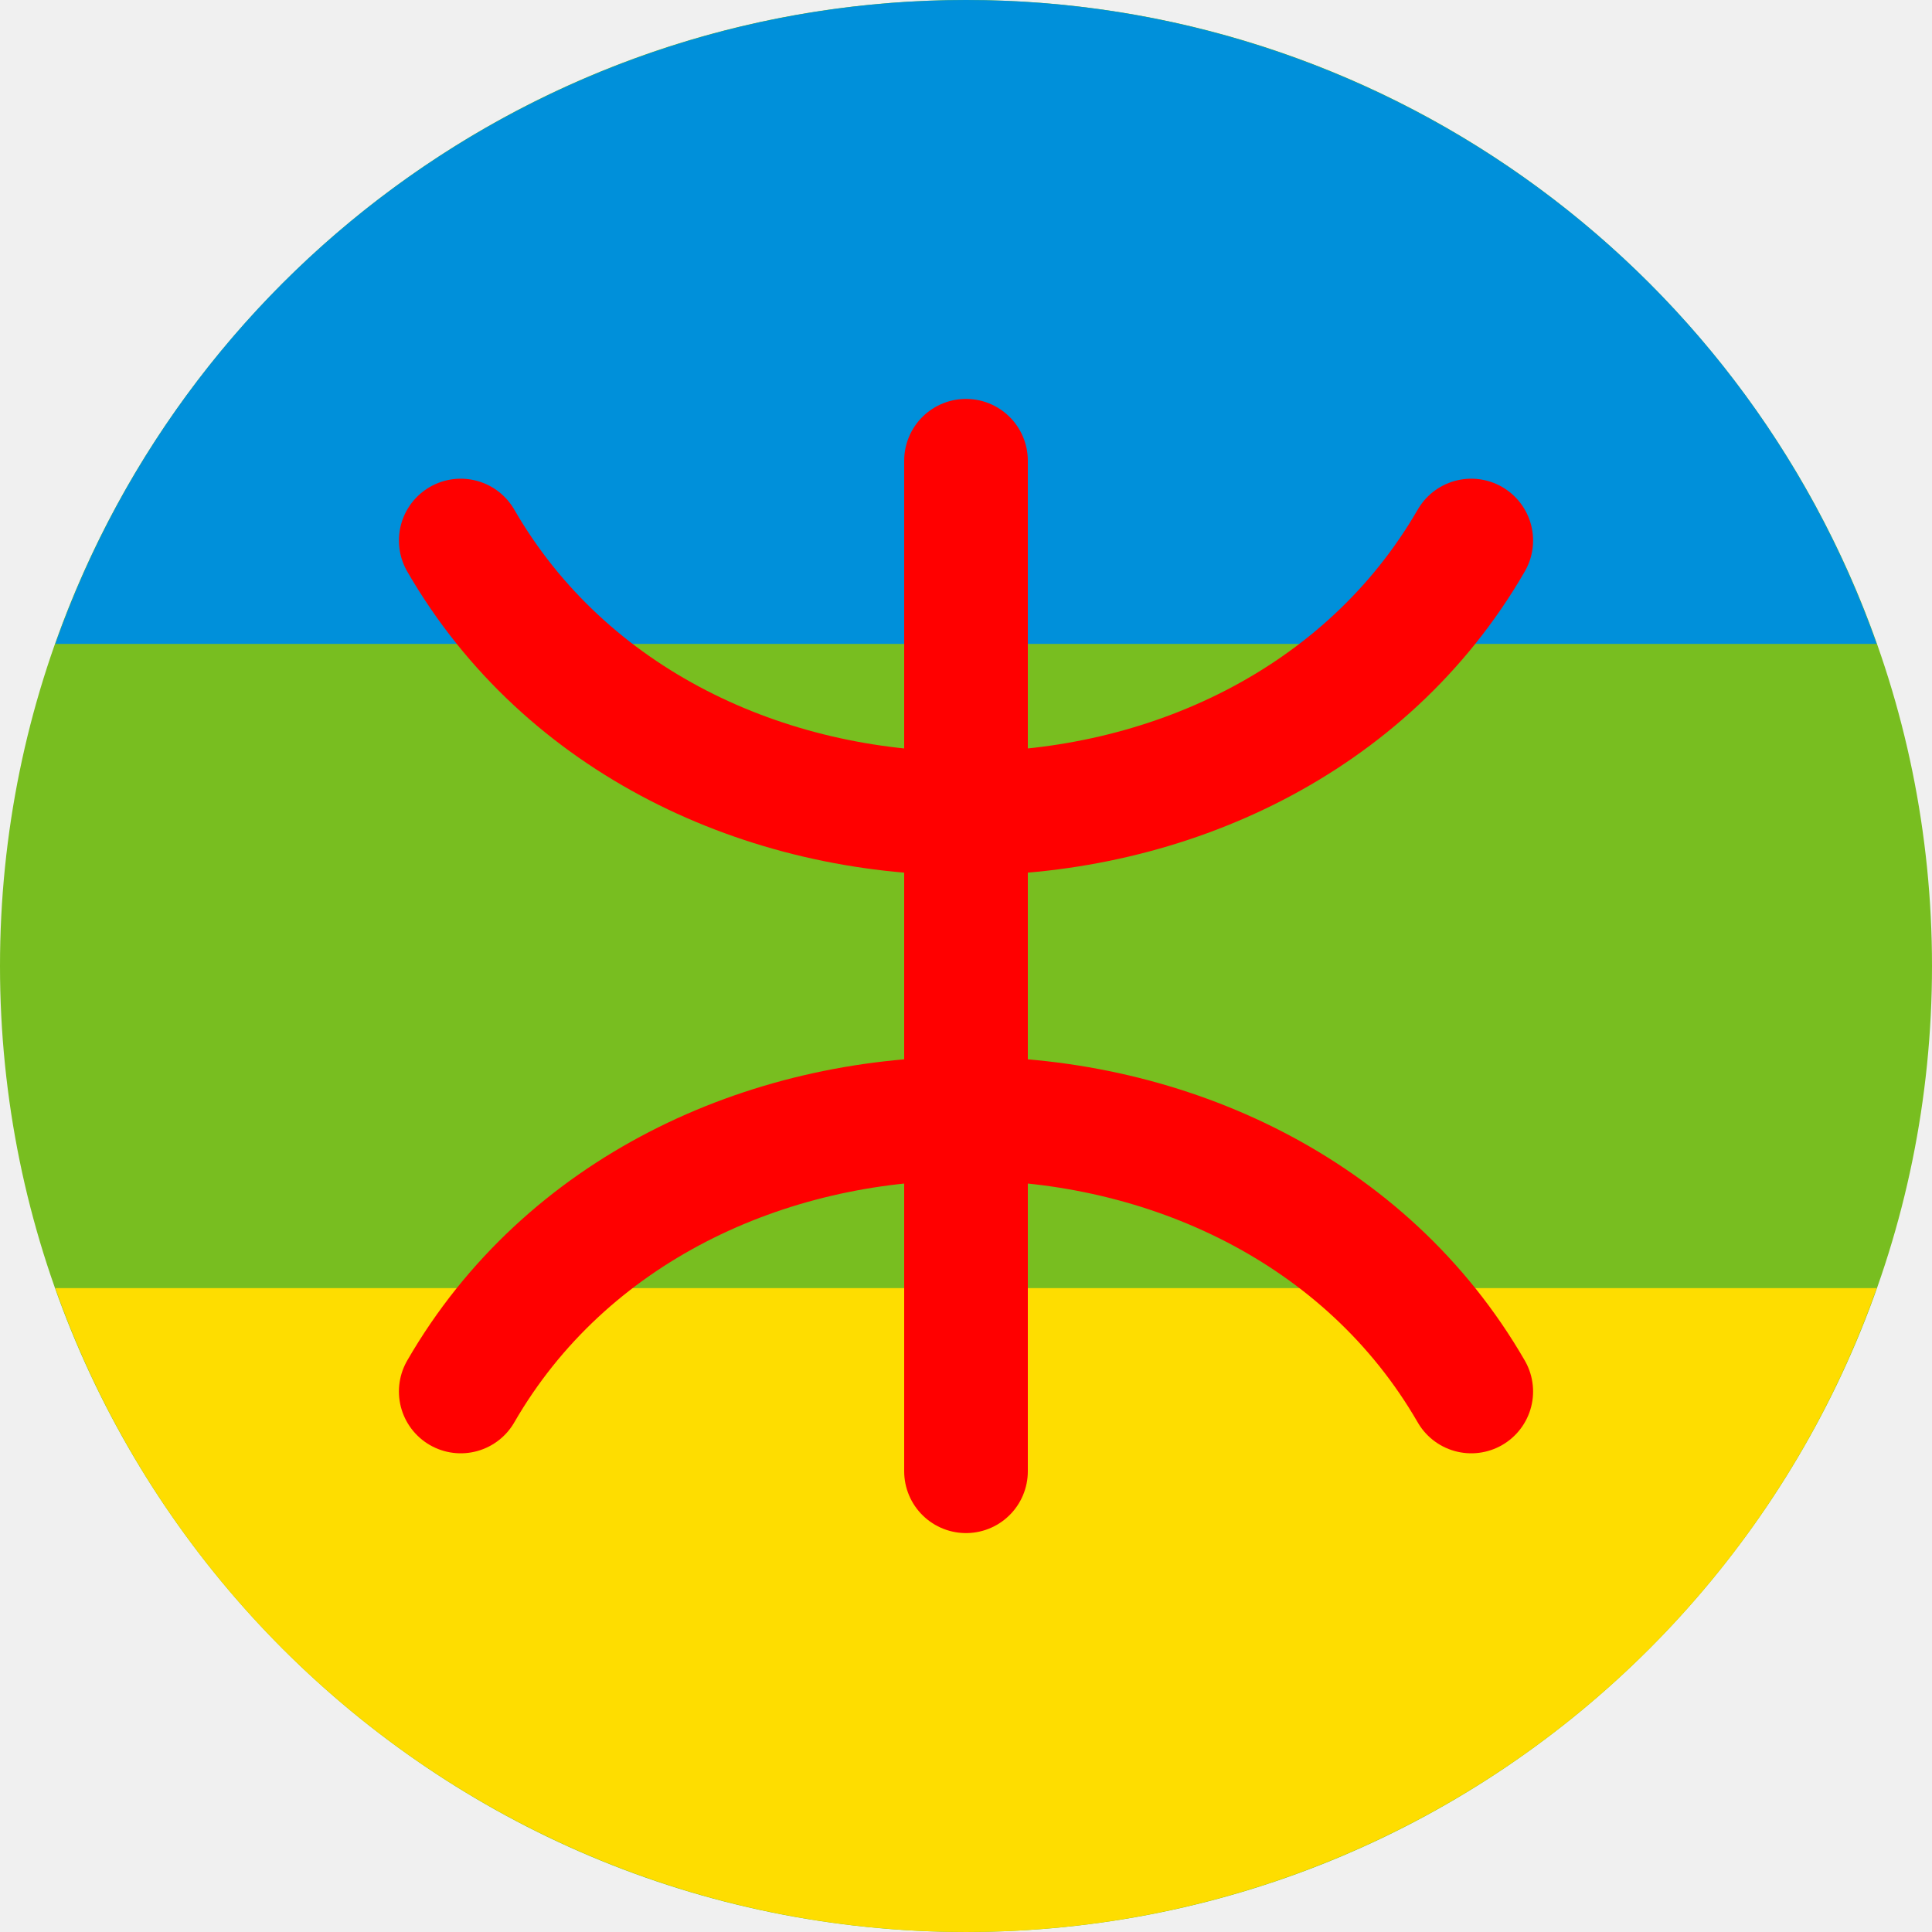
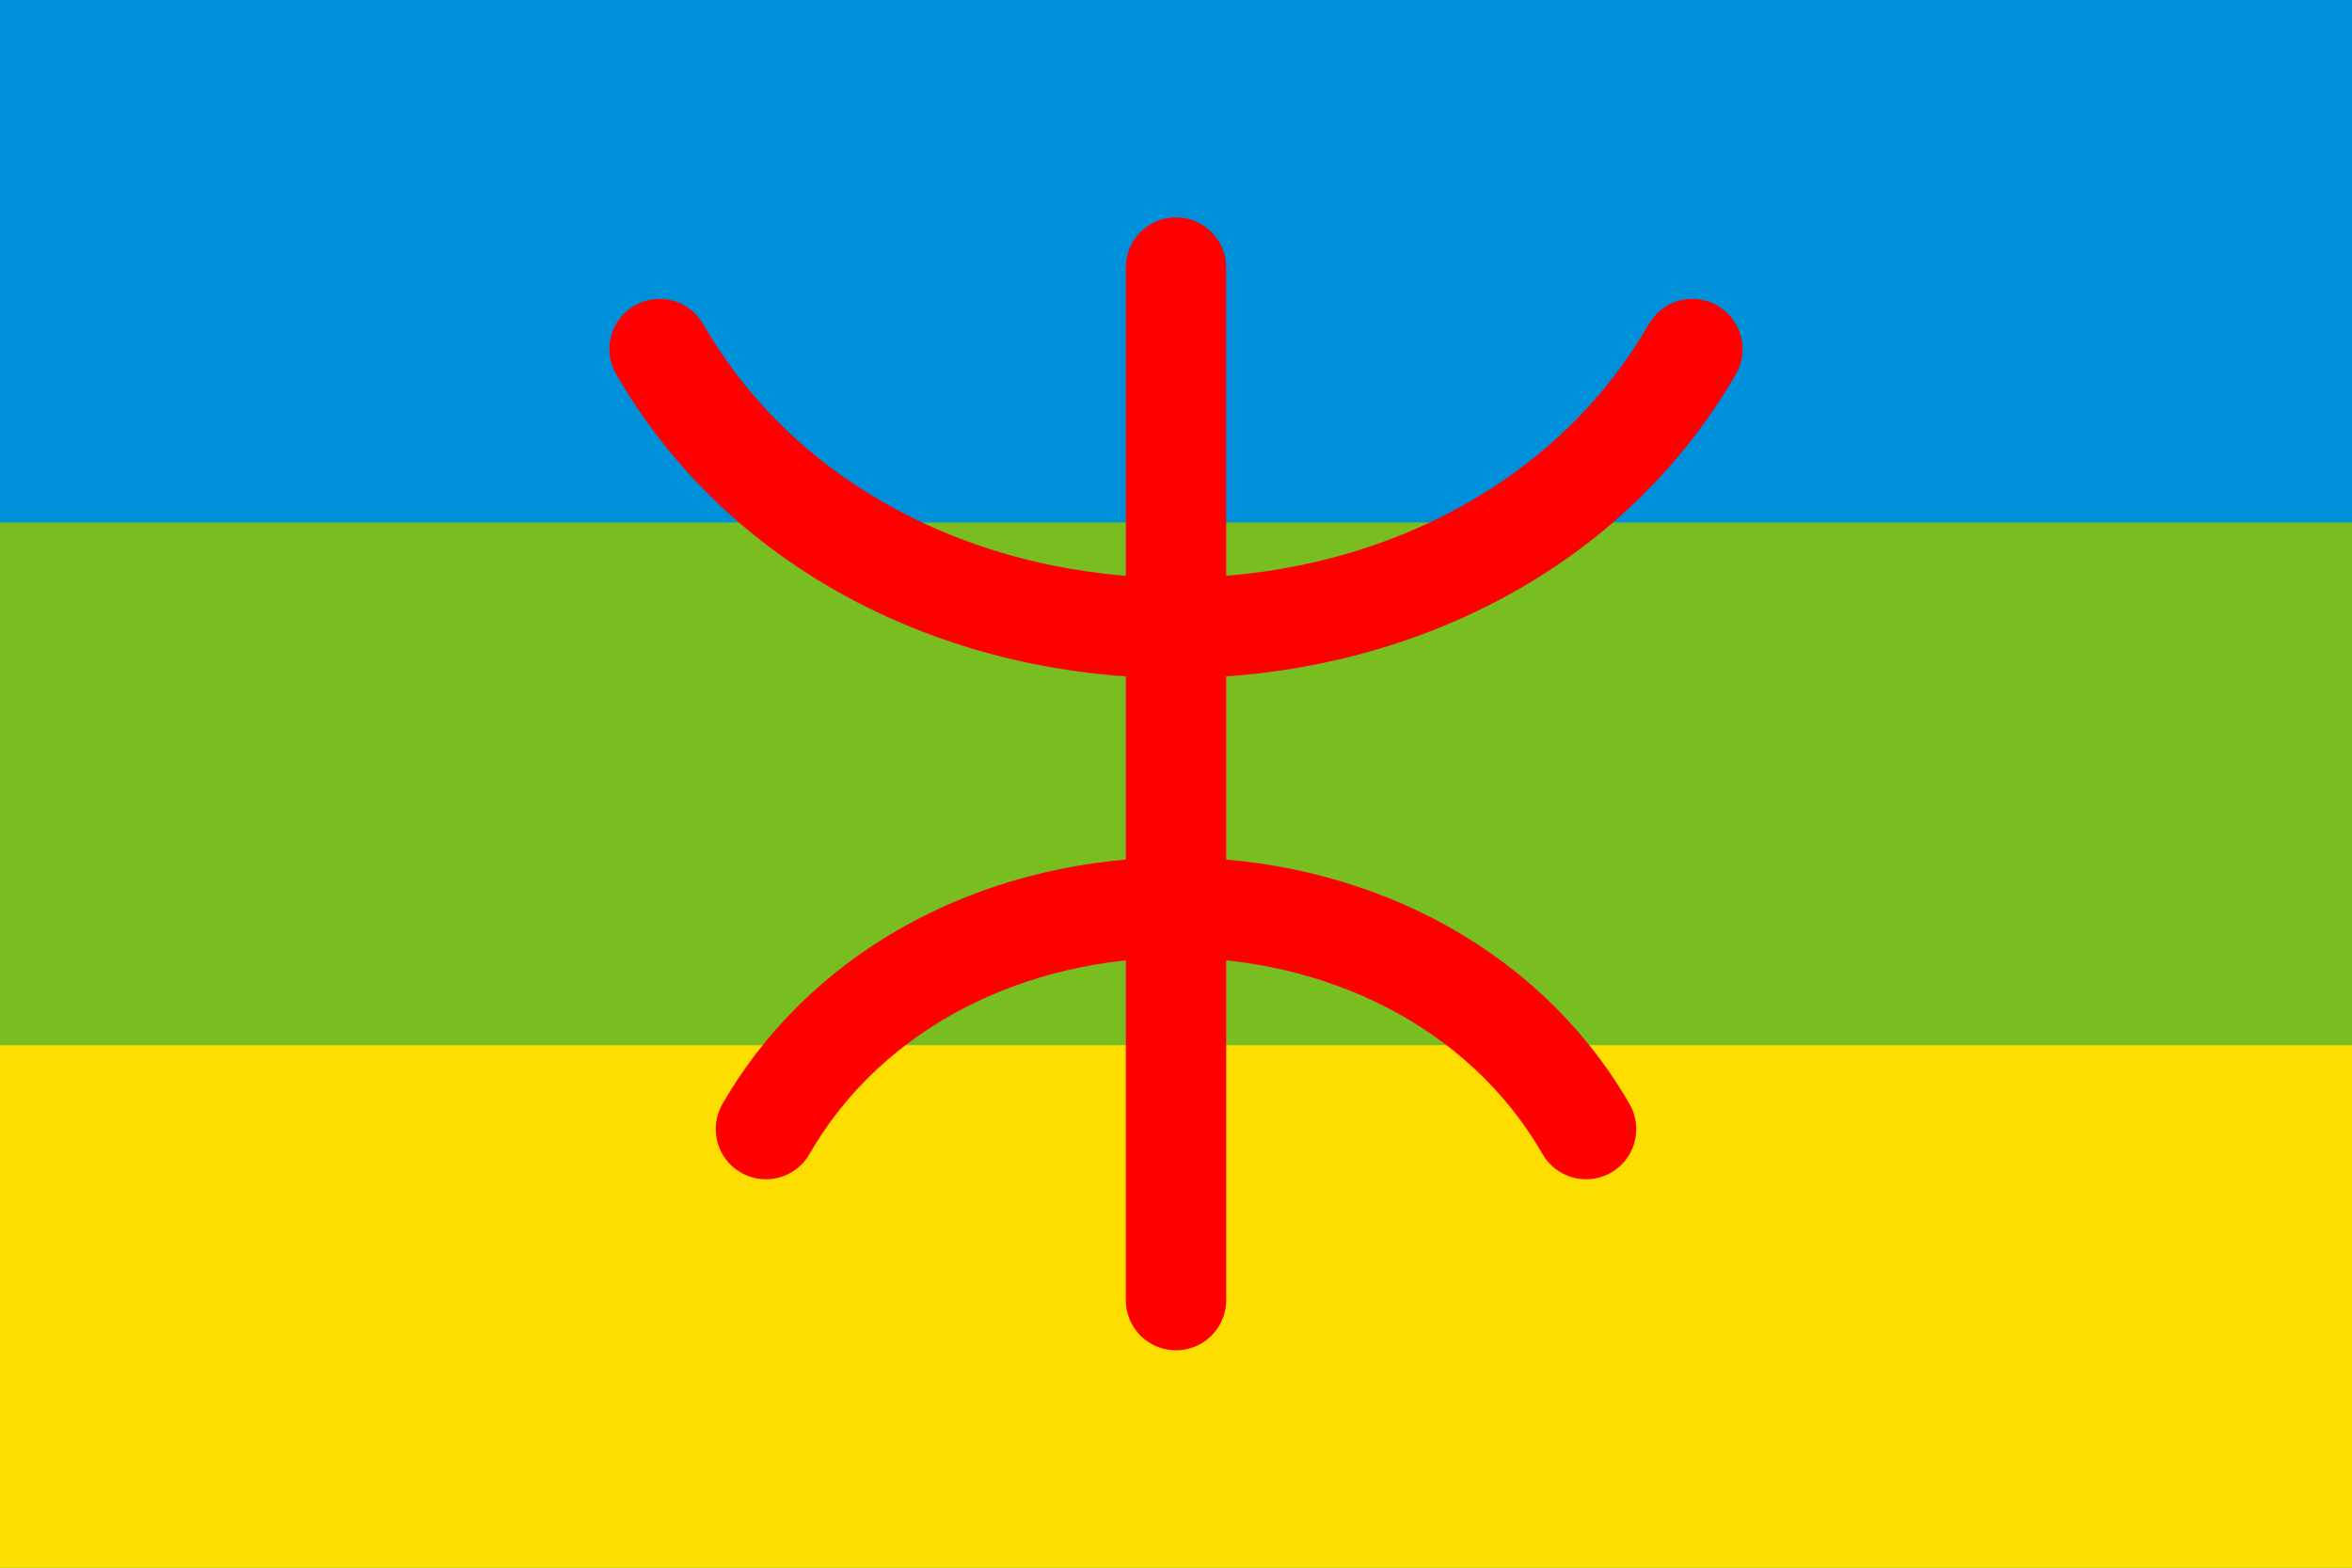
- <svg xmlns="http://www.w3.org/2000/svg" xmlns:xlink="http://www.w3.org/1999/xlink" id="flag-icons-fr" viewBox="0 0 500 500" version="1.1" width="500" height="500" xml:space="preserve">
+ <svg xmlns="http://www.w3.org/2000/svg" id="flag-icons-fr" viewBox="0 0 750 500" version="1.1" width="750" height="500" xml:space="preserve">
  <defs id="defs3" />
-   <path id="path1" style="fill:#78be20;fill-opacity:1;stroke-width:1" d="M 250,0 A 250,250 0 0 0 0,250 250,250 0 0 0 250,500 250,250 0 0 0 500,250 250,250 0 0 0 250,0 Z" />
-   <path id="path2" style="fill:#0090da;fill-opacity:1;stroke-width:1" d="M 250,0 A 250,250 0 0 0 14.307,166.641 H 485.693 A 250,250 0 0 0 250,0 Z" />
-   <path id="path3" style="fill:#fedd00;fill-opacity:1;stroke-width:1" d="M 14.307,333.359 A 250,250 0 0 0 250,500 250,250 0 0 0 485.693,333.359 Z" />
-   <path style="fill:#78be20;fill-opacity:1;fill-rule:evenodd;stroke:#ff0000;stroke-width:32;stroke-linecap:round;stroke-linejoin:round;stroke-miterlimit:10;stroke-dasharray:none;stroke-dashoffset:2.6;paint-order:fill markers stroke" d="M 250,119.24 V 380.76" id="path4" />
-   <path style="fill:none;fill-opacity:1;fill-rule:evenodd;stroke:#ff0000;stroke-width:32;stroke-linecap:round;stroke-linejoin:round;stroke-miterlimit:10;stroke-dasharray:none;stroke-dashoffset:2.6;paint-order:fill markers stroke" d="m 380.76,139.887 c -54.35,94.138 -207.111,94.24 -261.52,0" id="path5" />
-   <use x="0" y="0" xlink:href="#path5" id="use5" transform="rotate(180,250,250)" style="stroke-width:1.259" />
+   <path fill="#ffffff" d="M 750,0 V 500 H 0 V 0 Z" id="path7" style="fill:#78be20;fill-opacity:1;stroke-width:1" />
+   <path fill="#000091" d="M 750,0 V 166.641 H 0 V 0 Z" id="path8" style="fill:#0090da;fill-opacity:1;stroke-width:1" />
+   <path fill="#e1000f" d="M 750,333.359 V 500 H 0 V 333.359 Z" id="path9" style="fill:#fedd00;fill-opacity:1;stroke-width:1" />
+   <path style="fill:#78be20;fill-opacity:1;fill-rule:evenodd;stroke:#ff0000;stroke-width:32;stroke-linecap:round;stroke-linejoin:round;stroke-miterlimit:10;stroke-dasharray:none;stroke-dashoffset:2.6;paint-order:fill markers stroke" d="M 375,85.339 V 414.661" id="path10" />
+   <path style="fill:none;fill-opacity:1;fill-rule:evenodd;stroke:#ff0000;stroke-width:32;stroke-linecap:round;stroke-linejoin:round;stroke-miterlimit:10;stroke-dasharray:none;stroke-dashoffset:2.6;paint-order:fill markers stroke" d="m 539.661,111.339 c -68.441,118.544 -260.806,118.673 -329.322,0" id="path11" />
+   <path style="fill:none;fill-opacity:1;fill-rule:evenodd;stroke:#ff0000;stroke-width:32;stroke-linecap:round;stroke-linejoin:round;stroke-miterlimit:10;stroke-dasharray:none;stroke-dashoffset:2.6;paint-order:fill markers stroke" d="m 244.24,360.113 c 54.35,-94.138 207.111,-94.24 261.52,0" id="use11" />
</svg>
